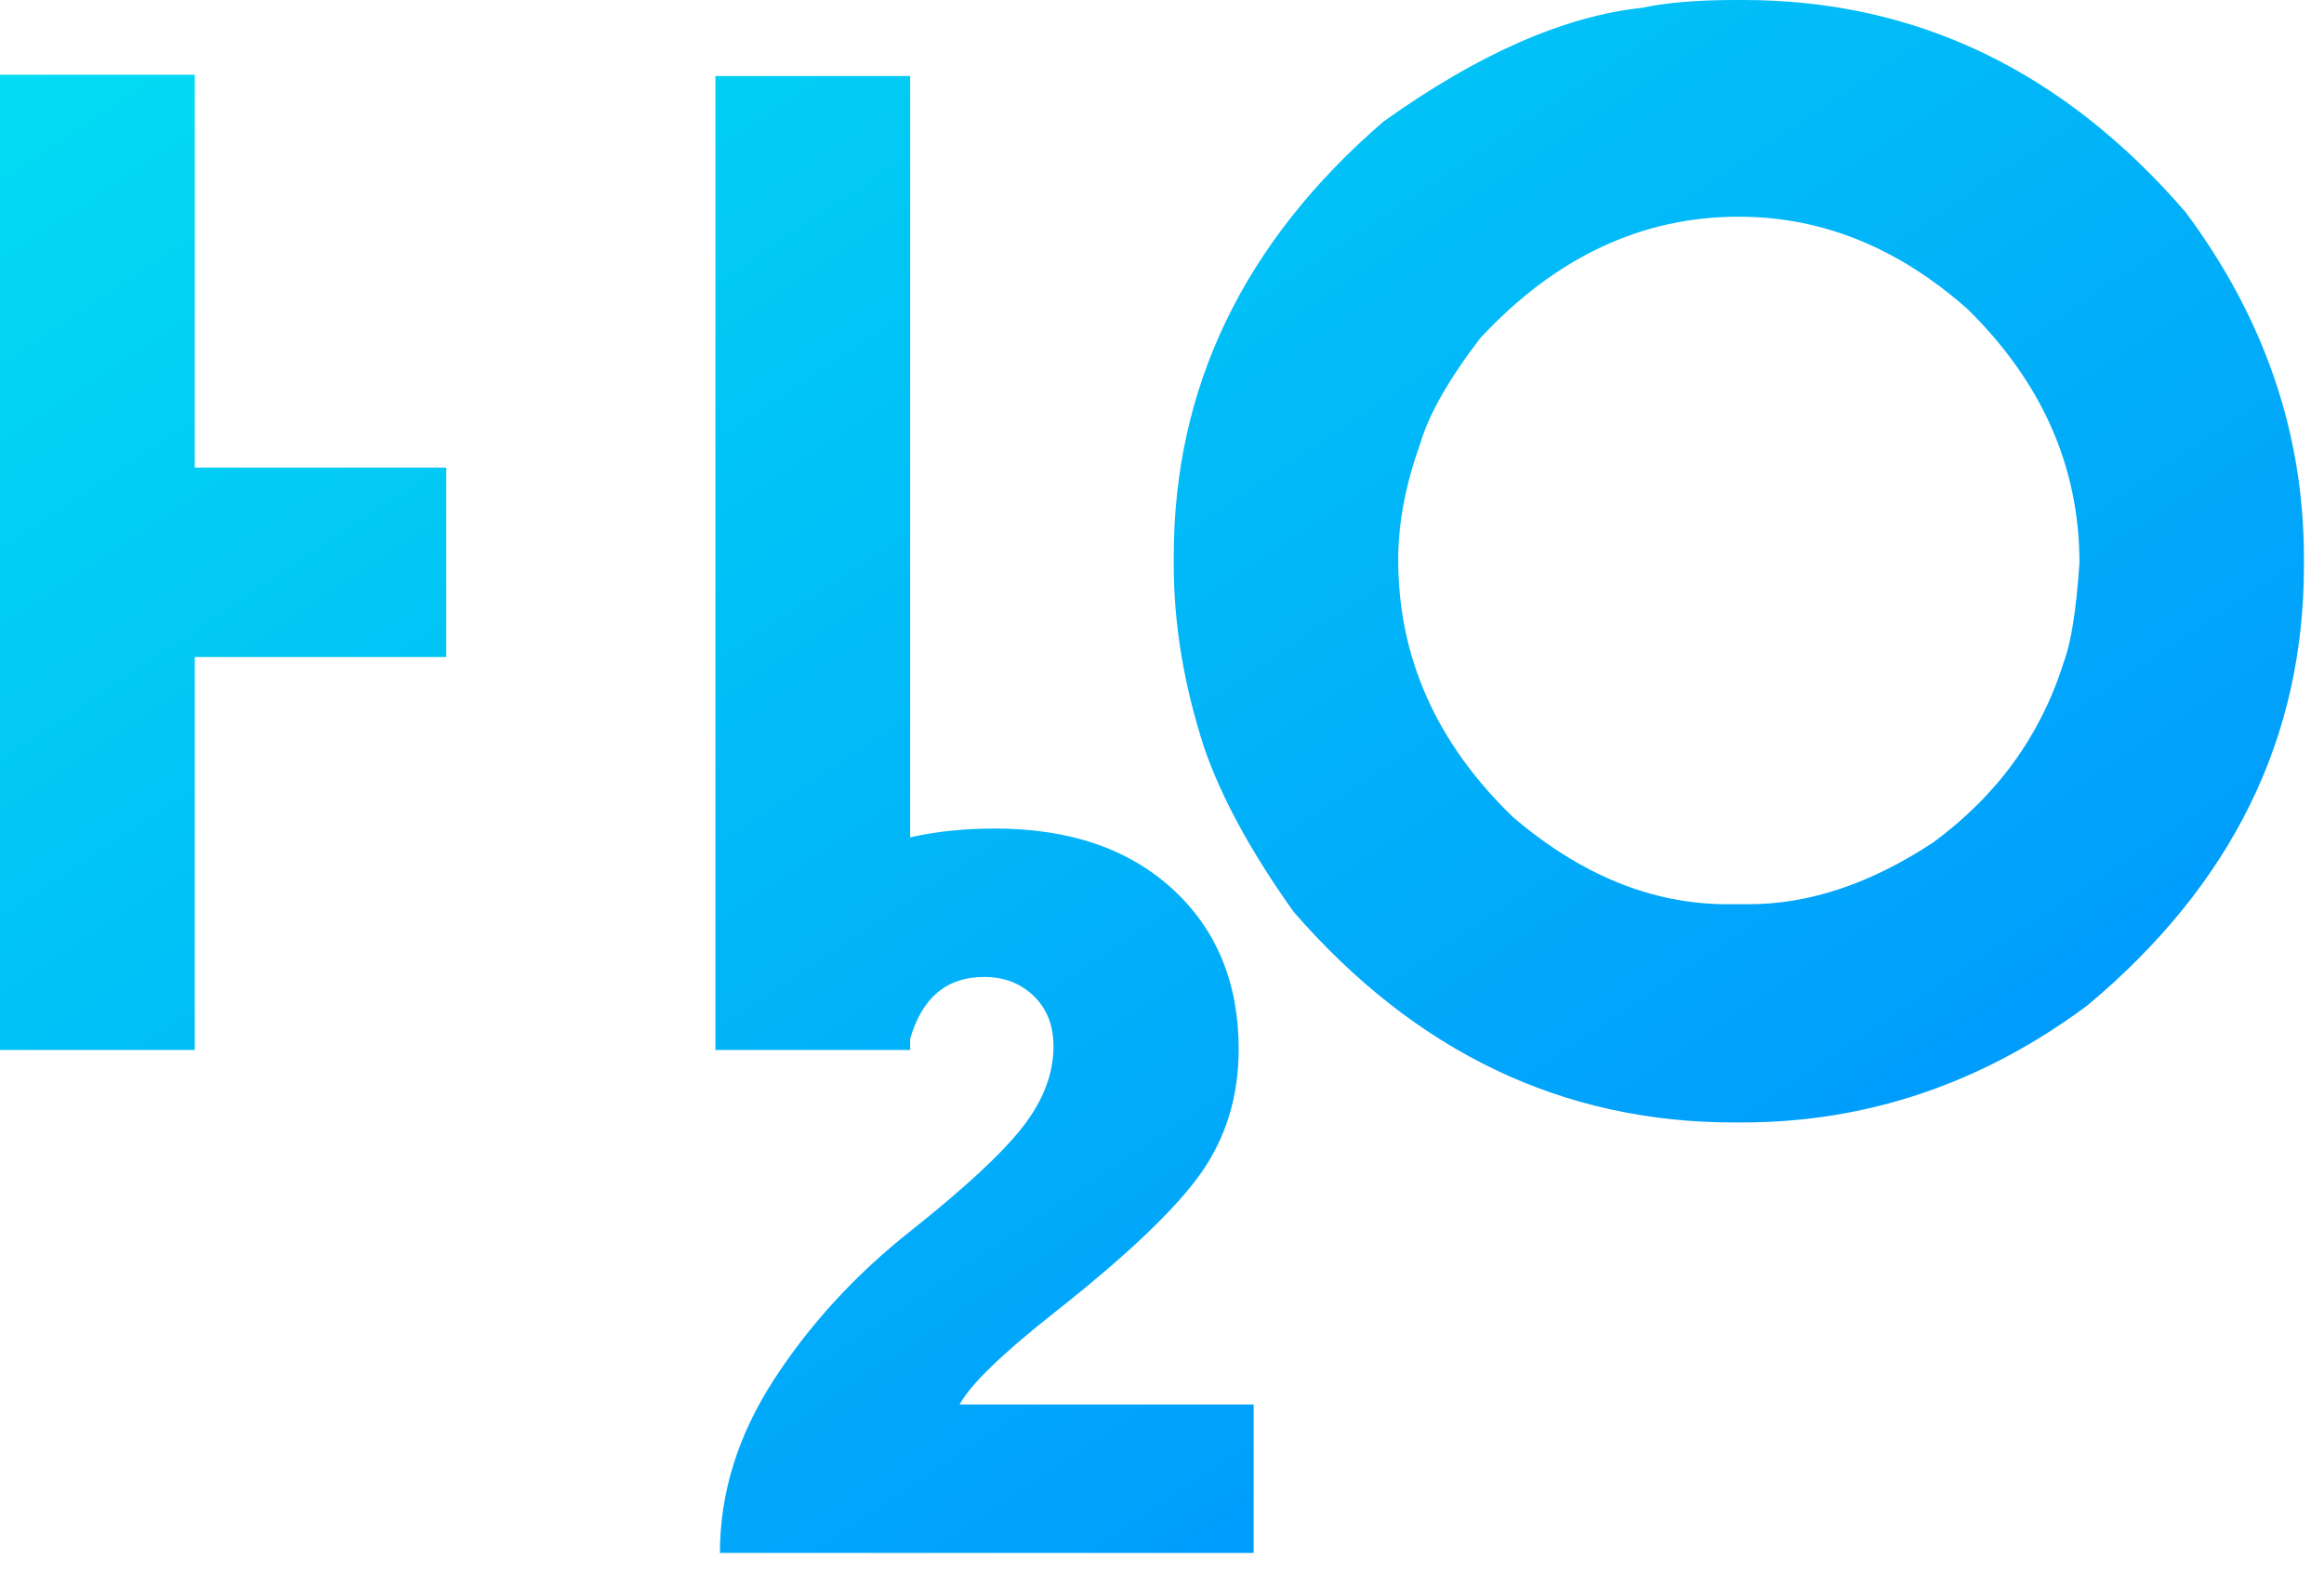
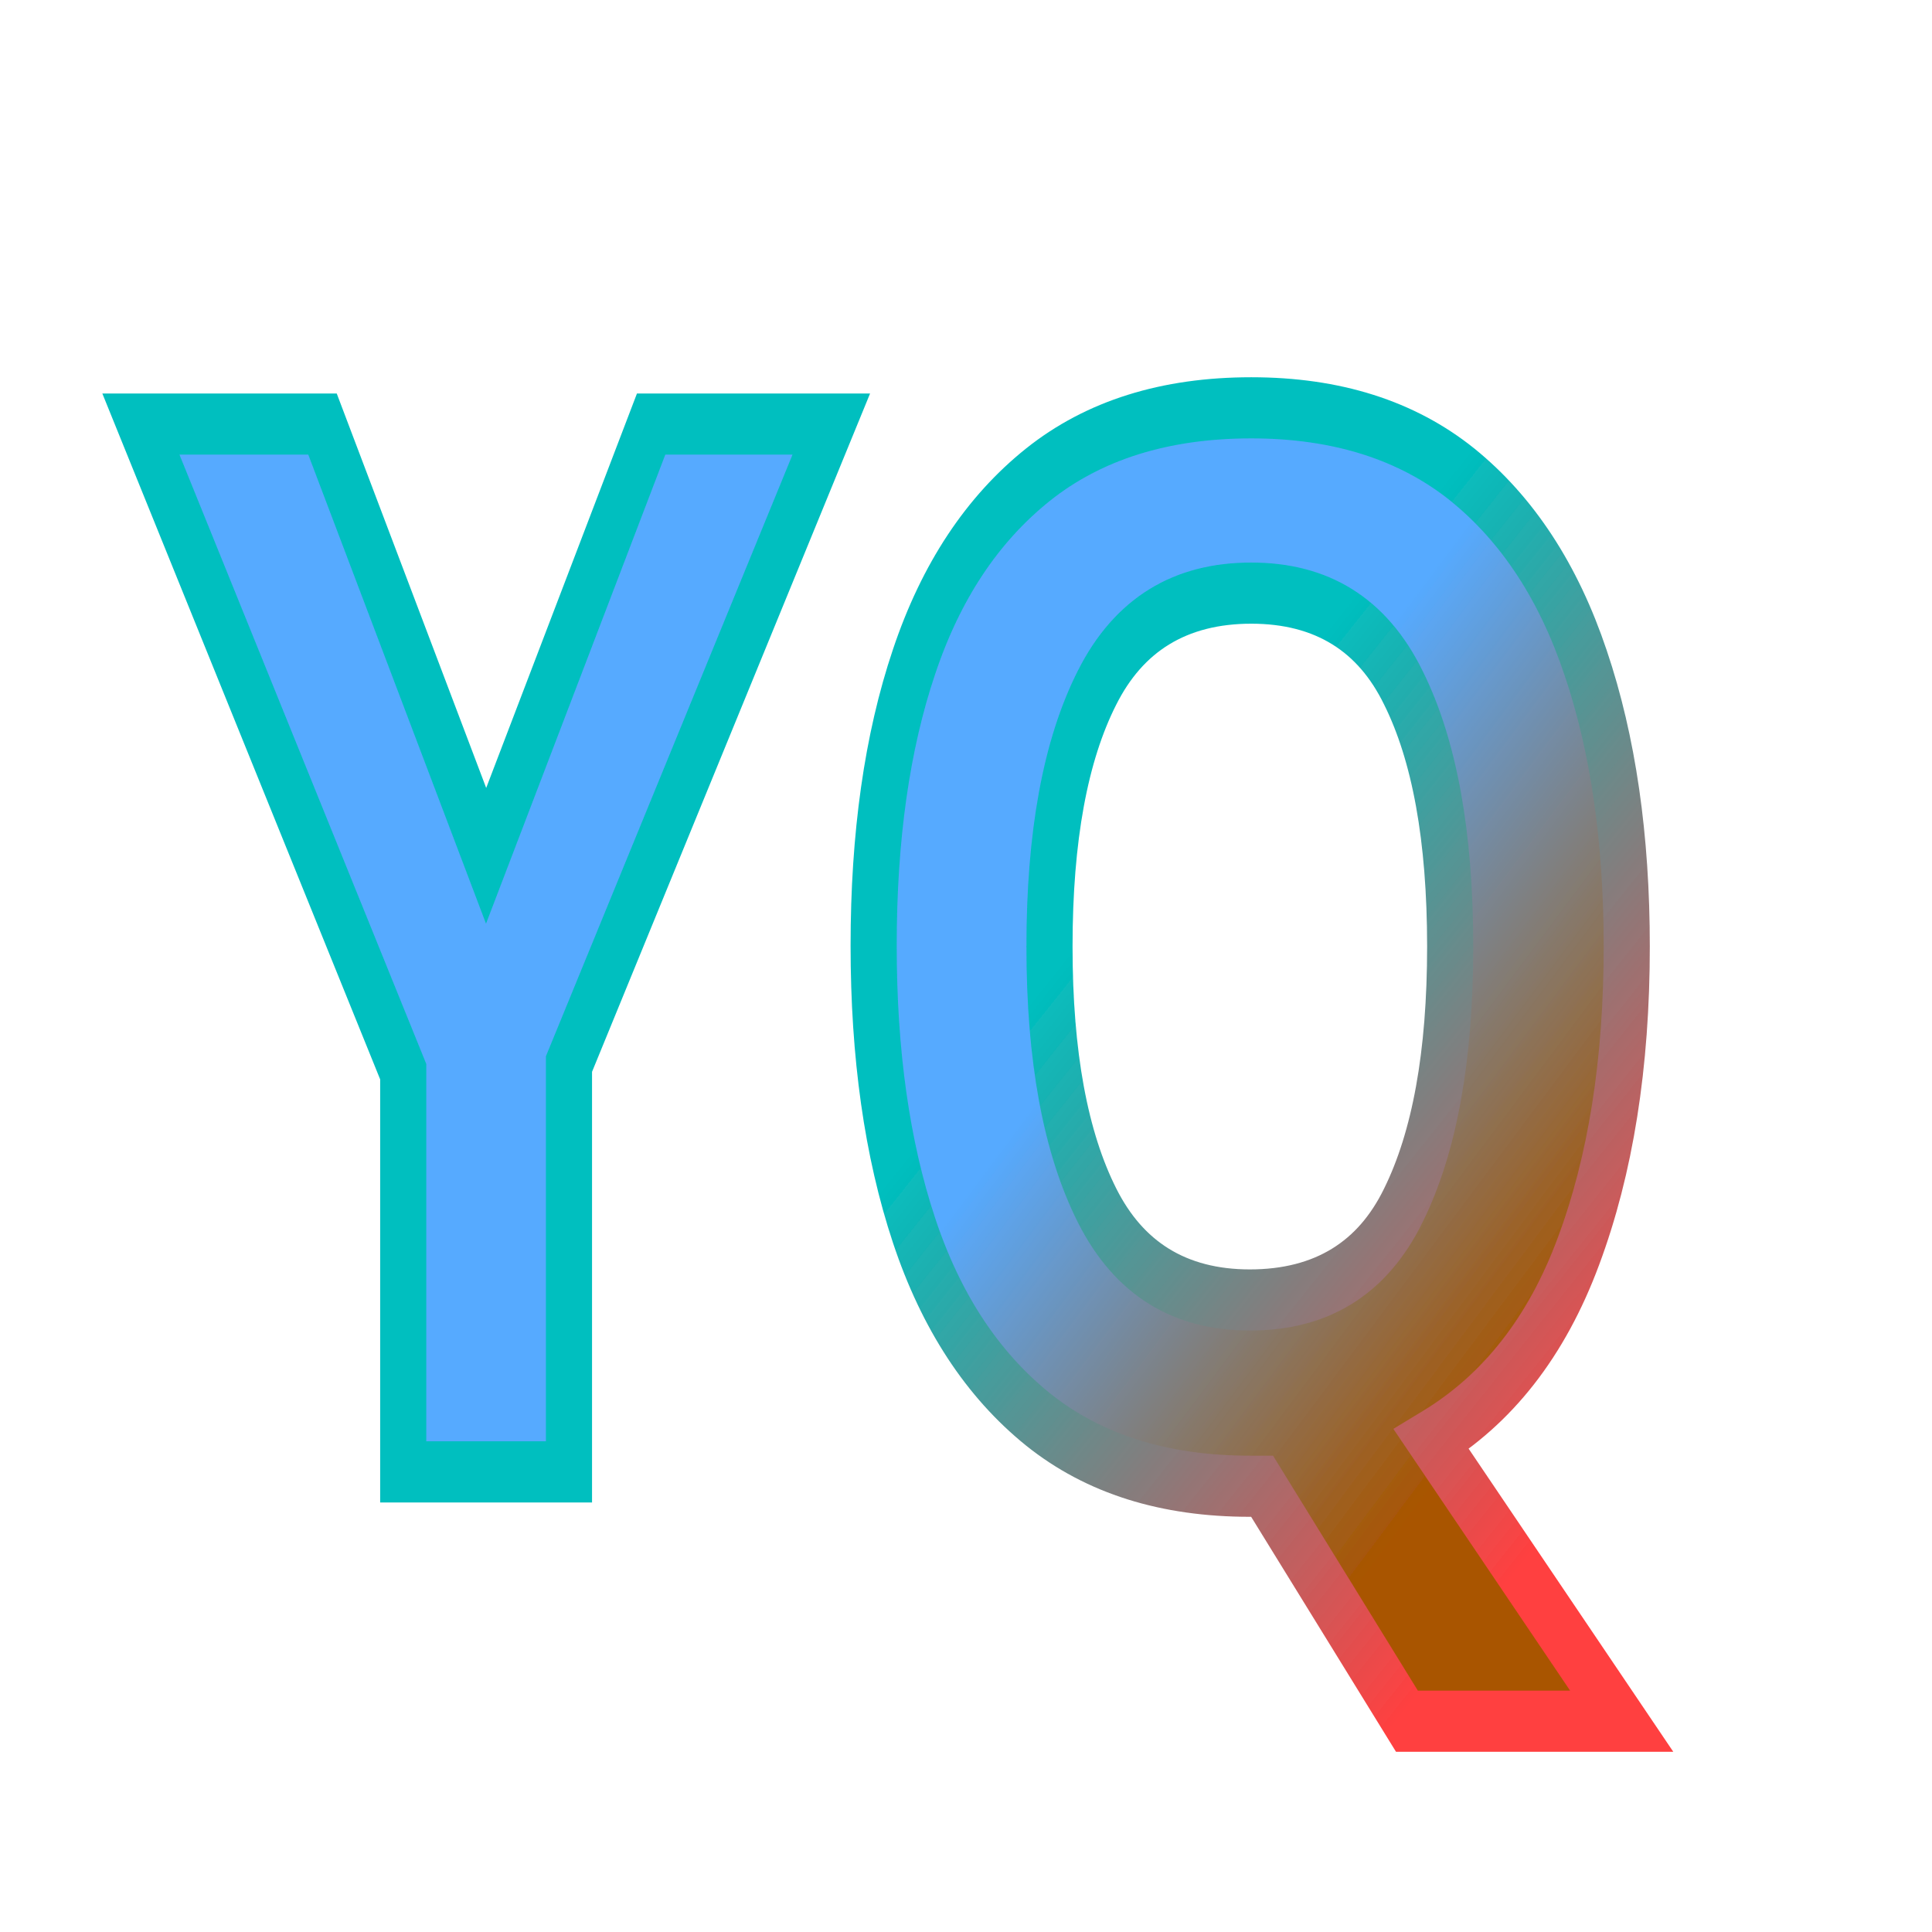
- <svg xmlns="http://www.w3.org/2000/svg" width="99px" height="67px" viewBox="0 0 99 67" version="1.1">
+ <svg xmlns="http://www.w3.org/2000/svg" width="67" height="67">
  <defs>
-     <linearGradient x1="100%" y1="100%" x2="0%" y2="0%" id="linearGradient-1">
-       <stop stop-color="#0089FF" offset="0%" />
-       <stop stop-color="#02DEF2" offset="100%" />
+     <path d="m3,5.038l7.919,0l0,15.976l10.226,0l0,7.699l-10.226,0l0,15.976l-7.919,0l0,-39.652zm37.008,31.007l0,-30.952l-7.919,0l0,39.597l7.919,0l0,-0.459c0.487,-1.673 1.488,-2.51 3.004,-2.51c0.812,0 1.486,0.258 2.021,0.775c0.535,0.517 0.803,1.199 0.803,2.048c0,1.107 -0.415,2.196 -1.246,3.266c-0.83,1.07 -2.362,2.491 -4.595,4.263c-2.233,1.772 -4.078,3.783 -5.536,6.034c-1.458,2.251 -2.187,4.595 -2.187,7.031l21.702,0l0,-6.034l-11.958,0c0.443,-0.812 1.716,-2.048 3.82,-3.709c2.953,-2.325 4.946,-4.217 5.979,-5.675c1.033,-1.458 1.55,-3.146 1.55,-5.066c0,-2.694 -0.895,-4.863 -2.685,-6.505c-1.79,-1.642 -4.198,-2.464 -7.225,-2.464c-1.253,0 -2.402,0.119 -3.447,0.358zm33.567,-34.045l0.317,0c7.015,0 13.004,2.873 17.97,8.62c3.212,4.31 4.817,9.001 4.817,14.071l0,0.317c0,7.015 -2.937,12.973 -8.811,17.875c-4.268,3.169 -8.948,4.754 -14.04,4.754l-0.317,0c-6.972,0 -12.941,-2.852 -17.906,-8.557c-1.733,-2.43 -2.947,-4.659 -3.645,-6.687c-0.824,-2.535 -1.236,-5.018 -1.236,-7.448l0,-0.317c0,-6.888 2.842,-12.783 8.525,-17.684c3.845,-2.747 7.353,-4.289 10.522,-4.627c0.972,-0.211 2.24,-0.317 3.803,-0.317zm-13.723,22.755c0,3.972 1.553,7.458 4.659,10.459c2.768,2.366 5.673,3.55 8.715,3.55l0.887,0c2.451,0 4.944,-0.835 7.479,-2.504c2.62,-1.923 4.395,-4.374 5.324,-7.353c0.296,-0.782 0.507,-2.123 0.634,-4.025c0,-3.888 -1.511,-7.321 -4.532,-10.3c-2.831,-2.514 -5.937,-3.771 -9.318,-3.771c-3.951,0 -7.458,1.648 -10.522,4.944c-1.289,1.69 -2.102,3.127 -2.44,4.31c-0.592,1.648 -0.887,3.212 -0.887,4.69z" id="path-1" />
+     <filter id="svg_3_blur" x="-50%" y="-50%" width="200%" height="200%">
+       <feGaussianBlur stdDeviation="0" />
+     </filter>
+     <linearGradient spreadMethod="pad" y2="0.855" x2="0.949" y1="0.559" x1="0.523" id="svg_7">
+       <stop offset="0" stop-color="#00bfbf" />
+       <stop offset="1" stop-color="#ff4040" />
+     </linearGradient>
+     <linearGradient y2="0.895" x2="0.824" y1="0.684" x1="0.5" id="svg_10">
+       <stop offset="0" stop-color="#56aaff" />
+       <stop offset="1" stop-color="#a95500" />
    </linearGradient>
  </defs>
-   <g id="logo" stroke="none" stroke-width="1" fill="none" fill-rule="evenodd">
-     <path d="M0,3.183 L8.297,3.183 L8.297,19.92 L19.01,19.92 L19.01,27.987 L8.297,27.987 L8.297,44.725 L0,44.725 L0,3.183 Z M38.772,35.667 L38.772,3.24 L30.476,3.24 L30.476,44.725 L38.772,44.725 L38.772,44.244 C39.282,42.491 40.331,41.614 41.92,41.614 C42.771,41.614 43.476,41.885 44.037,42.426 C44.598,42.968 44.878,43.683 44.878,44.572 C44.878,45.732 44.443,46.873 43.573,47.994 C42.703,49.116 41.098,50.604 38.759,52.46 C36.42,54.316 34.486,56.424 32.959,58.782 C31.432,61.141 30.668,63.596 30.668,66.148 L53.404,66.148 L53.404,59.826 L40.876,59.826 C41.34,58.976 42.674,57.68 44.878,55.94 C47.971,53.504 50.059,51.523 51.142,49.995 C52.225,48.468 52.766,46.699 52.766,44.688 C52.766,41.866 51.828,39.594 49.953,37.873 C48.078,36.153 45.555,35.292 42.384,35.292 C41.071,35.292 39.867,35.417 38.772,35.667 Z M73.939,0 L74.271,0 C81.62,0 87.896,3.01 93.098,9.031 C96.462,13.547 98.145,18.461 98.145,23.773 L98.145,24.105 C98.145,31.454 95.068,37.697 88.914,42.832 C84.443,46.152 79.54,47.812 74.205,47.812 L73.873,47.812 C66.568,47.812 60.315,44.824 55.113,38.848 C53.298,36.302 52.025,33.967 51.295,31.842 C50.432,29.186 50,26.585 50,24.039 L50,23.707 C50,16.491 52.977,10.315 58.932,5.18 C62.96,2.302 66.635,0.686 69.955,0.332 C70.973,0.111 72.301,0 73.939,0 Z M59.562,23.84 C59.562,28.001 61.189,31.654 64.443,34.797 C67.343,37.276 70.387,38.516 73.574,38.516 L74.504,38.516 C77.072,38.516 79.684,37.641 82.34,35.893 C85.085,33.878 86.944,31.311 87.918,28.189 C88.228,27.37 88.449,25.965 88.582,23.973 C88.582,19.9 86.999,16.303 83.834,13.182 C80.868,10.548 77.614,9.23 74.072,9.23 C69.933,9.23 66.258,10.957 63.049,14.41 C61.699,16.181 60.846,17.686 60.492,18.926 C59.872,20.652 59.562,22.29 59.562,23.84 Z" id="Combined-Shape" fill="url(#linearGradient-1)" />
+   <g>
+     <rect x="-1" y="-1" width="69" height="69" id="canvas_background" fill="none" />
+   </g>
+   <g>
+     <text fill="url(#svg_10)" x="17.767" y="32.068" id="svg_3" font-size="24" font-family="Oswald, sans-serif" text-anchor="start" xml:space="preserve" transform="matrix(1.599509,0,0,2.120035,-23.53007,-16.93726) " stroke="url(#svg_7)" font-weight="bold" filter="url(#svg_3_blur)">YQ</text>
  </g>
</svg>
